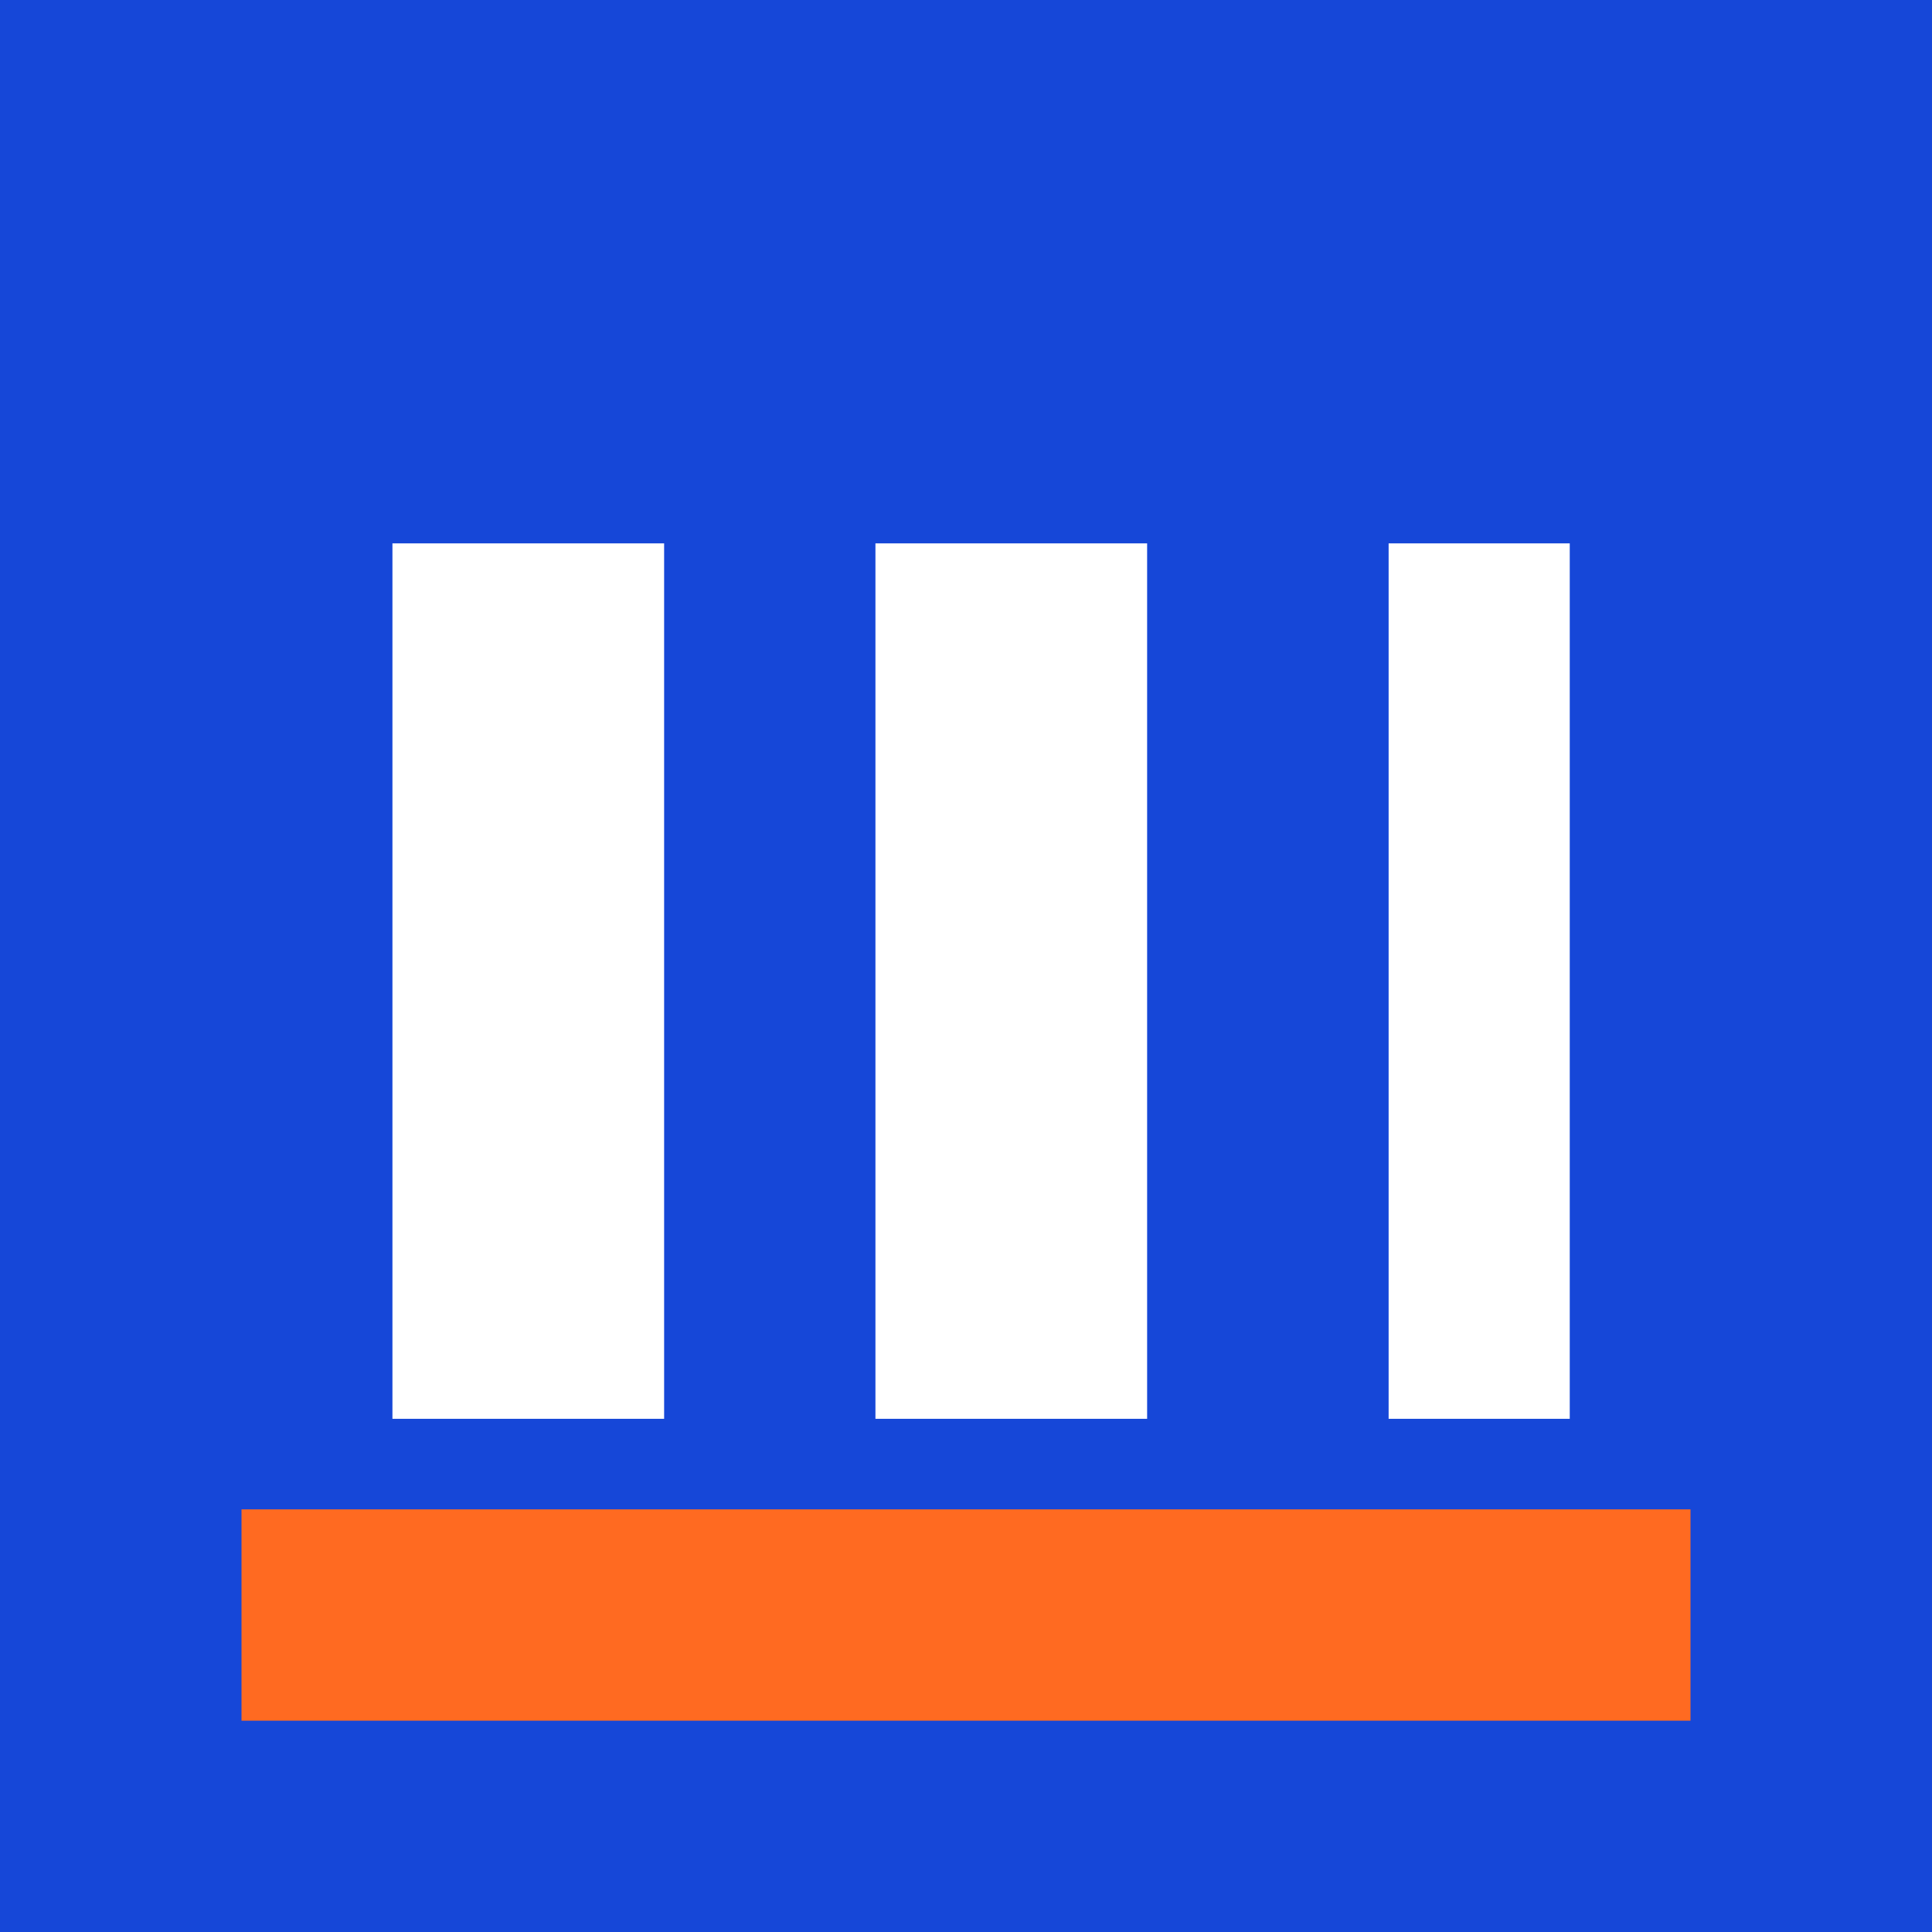
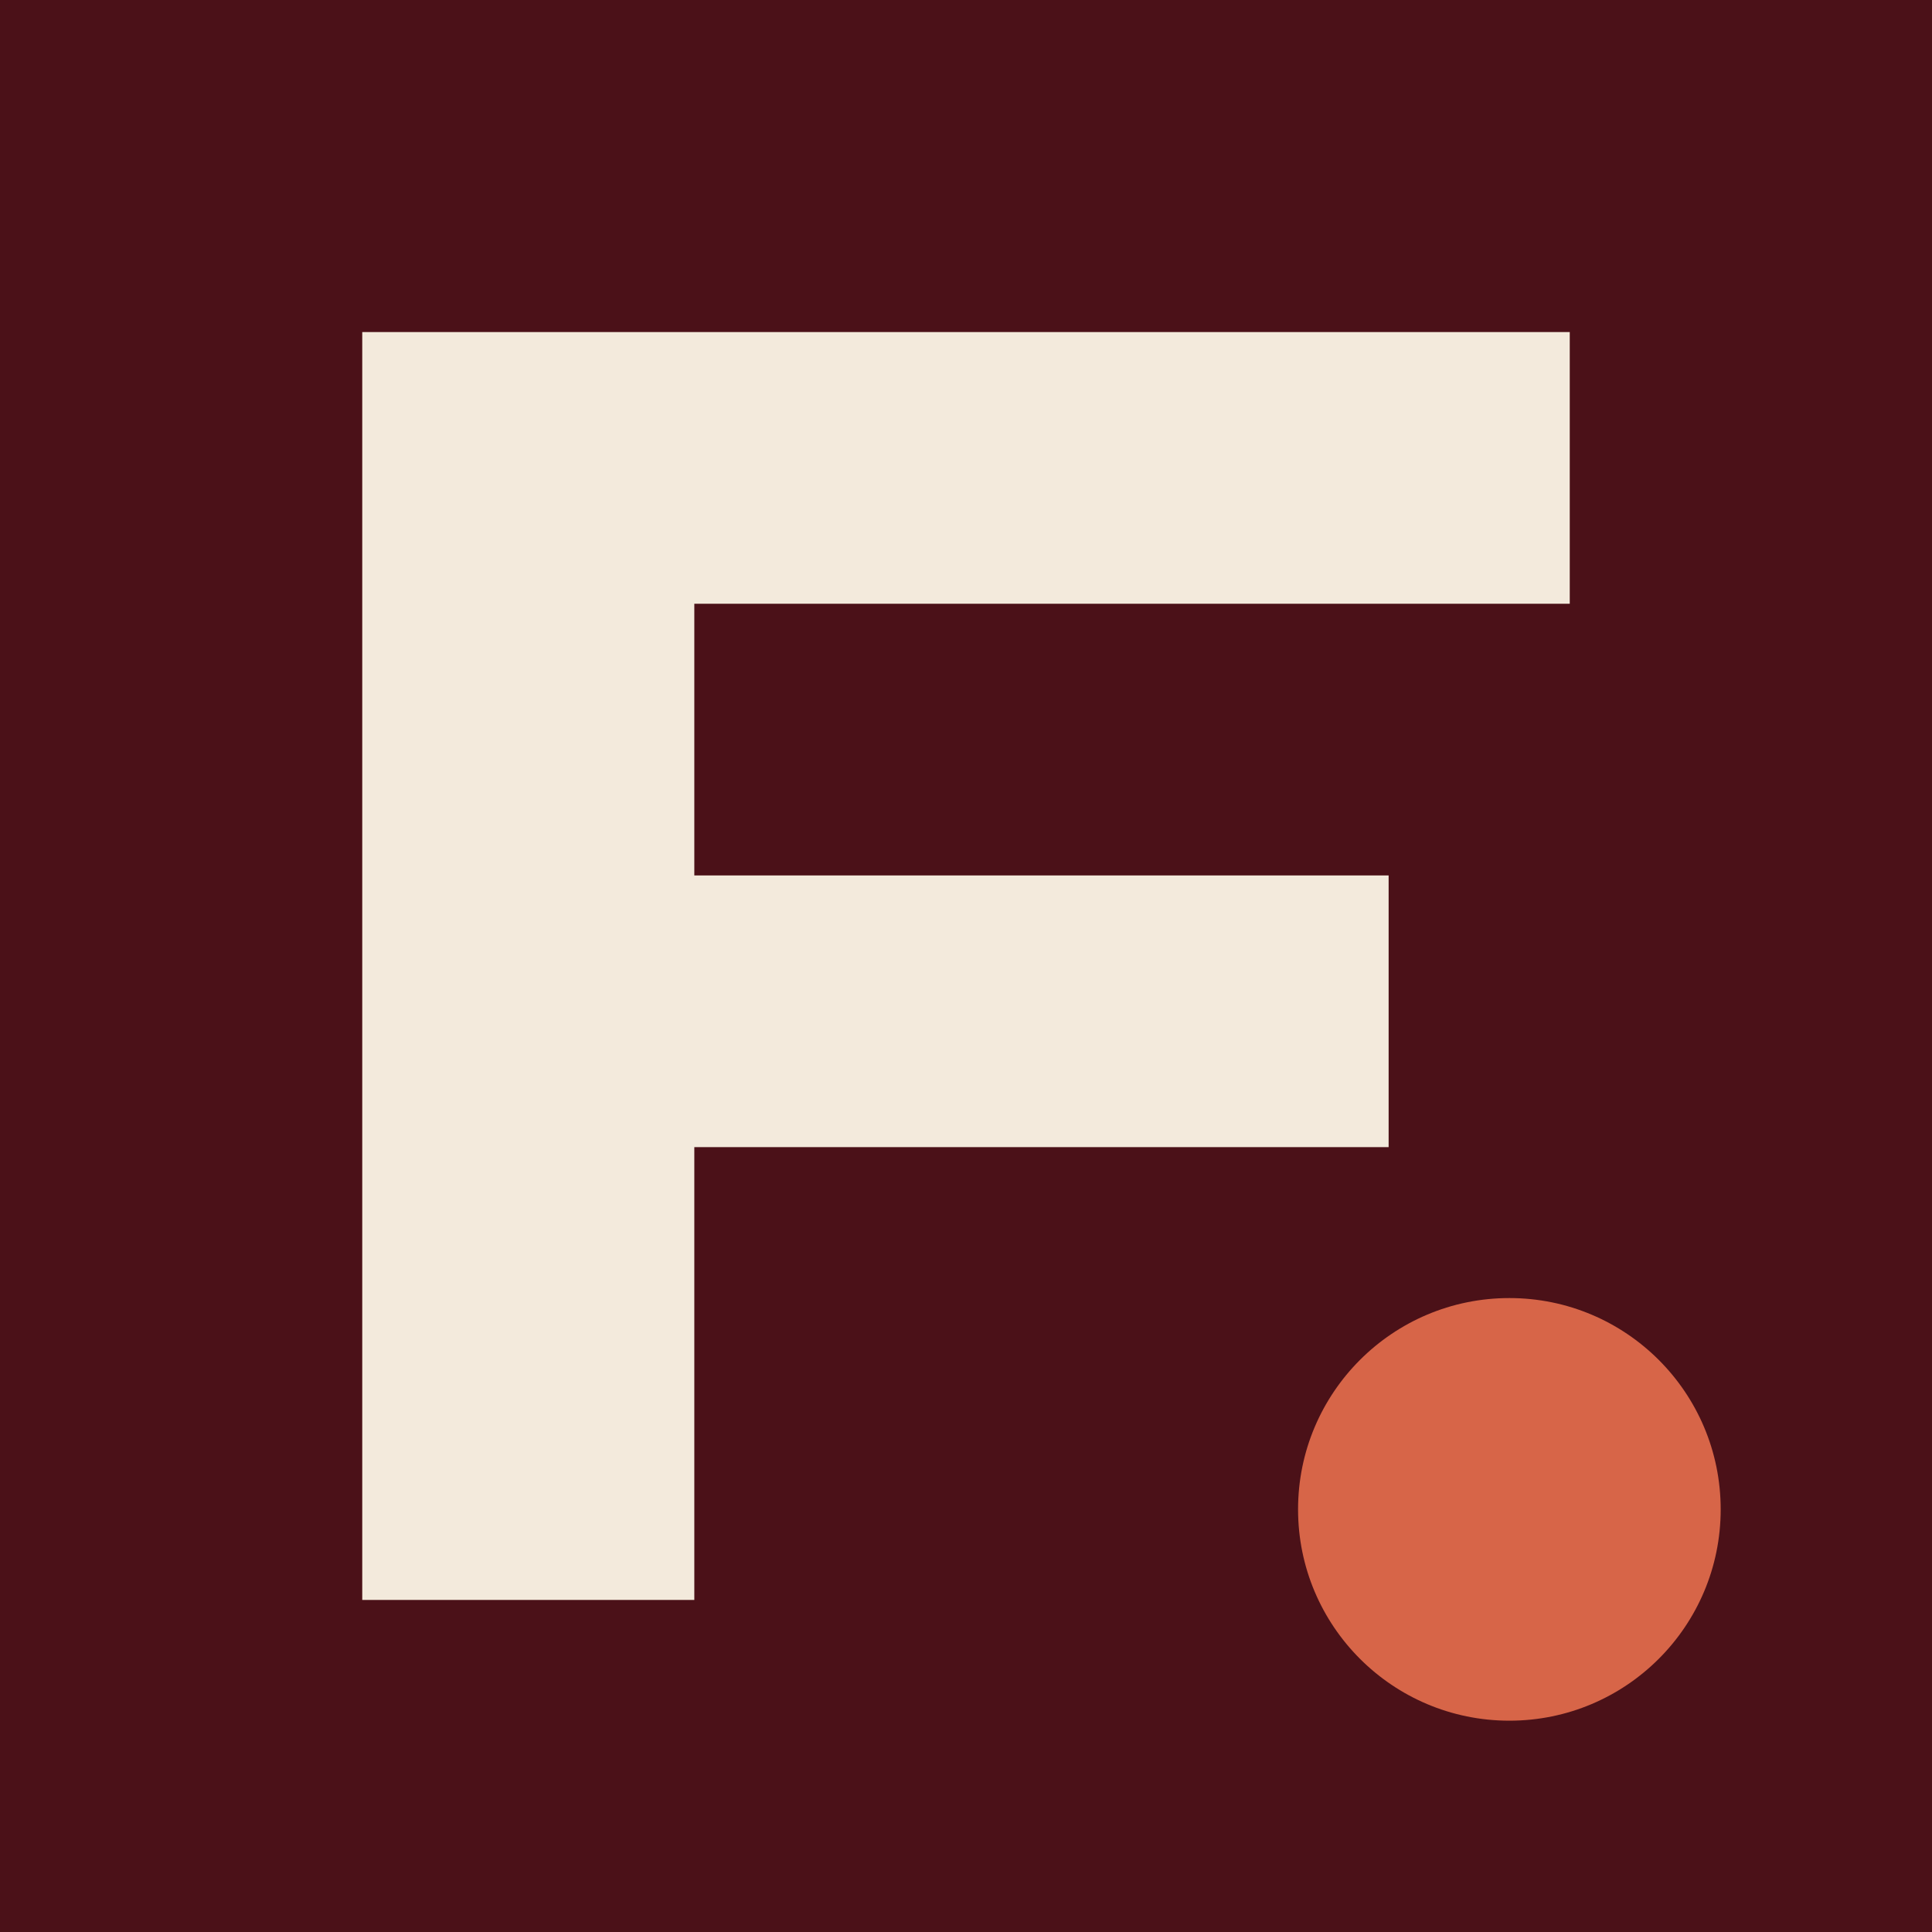
<svg xmlns="http://www.w3.org/2000/svg" viewBox="0 0 64 64">
-   <rect width="64" height="64" fill="#1647d8" />
-   <path d="M13 18h9v29h-9zm16 0h9v29h-9zm17 0h6v29h-6z" fill="white" />
-   <path d="M8 50h48v7H8z" fill="#ff6a21" />
+   <rect width="64" height="64" fill="#4b1118" />
+   <path d="M12 11h40v9H23v9h23v9H23v15H12z" fill="#f3eadc" />
+   <circle cx="50" cy="50" r="7" fill="#d76548" />
</svg>
